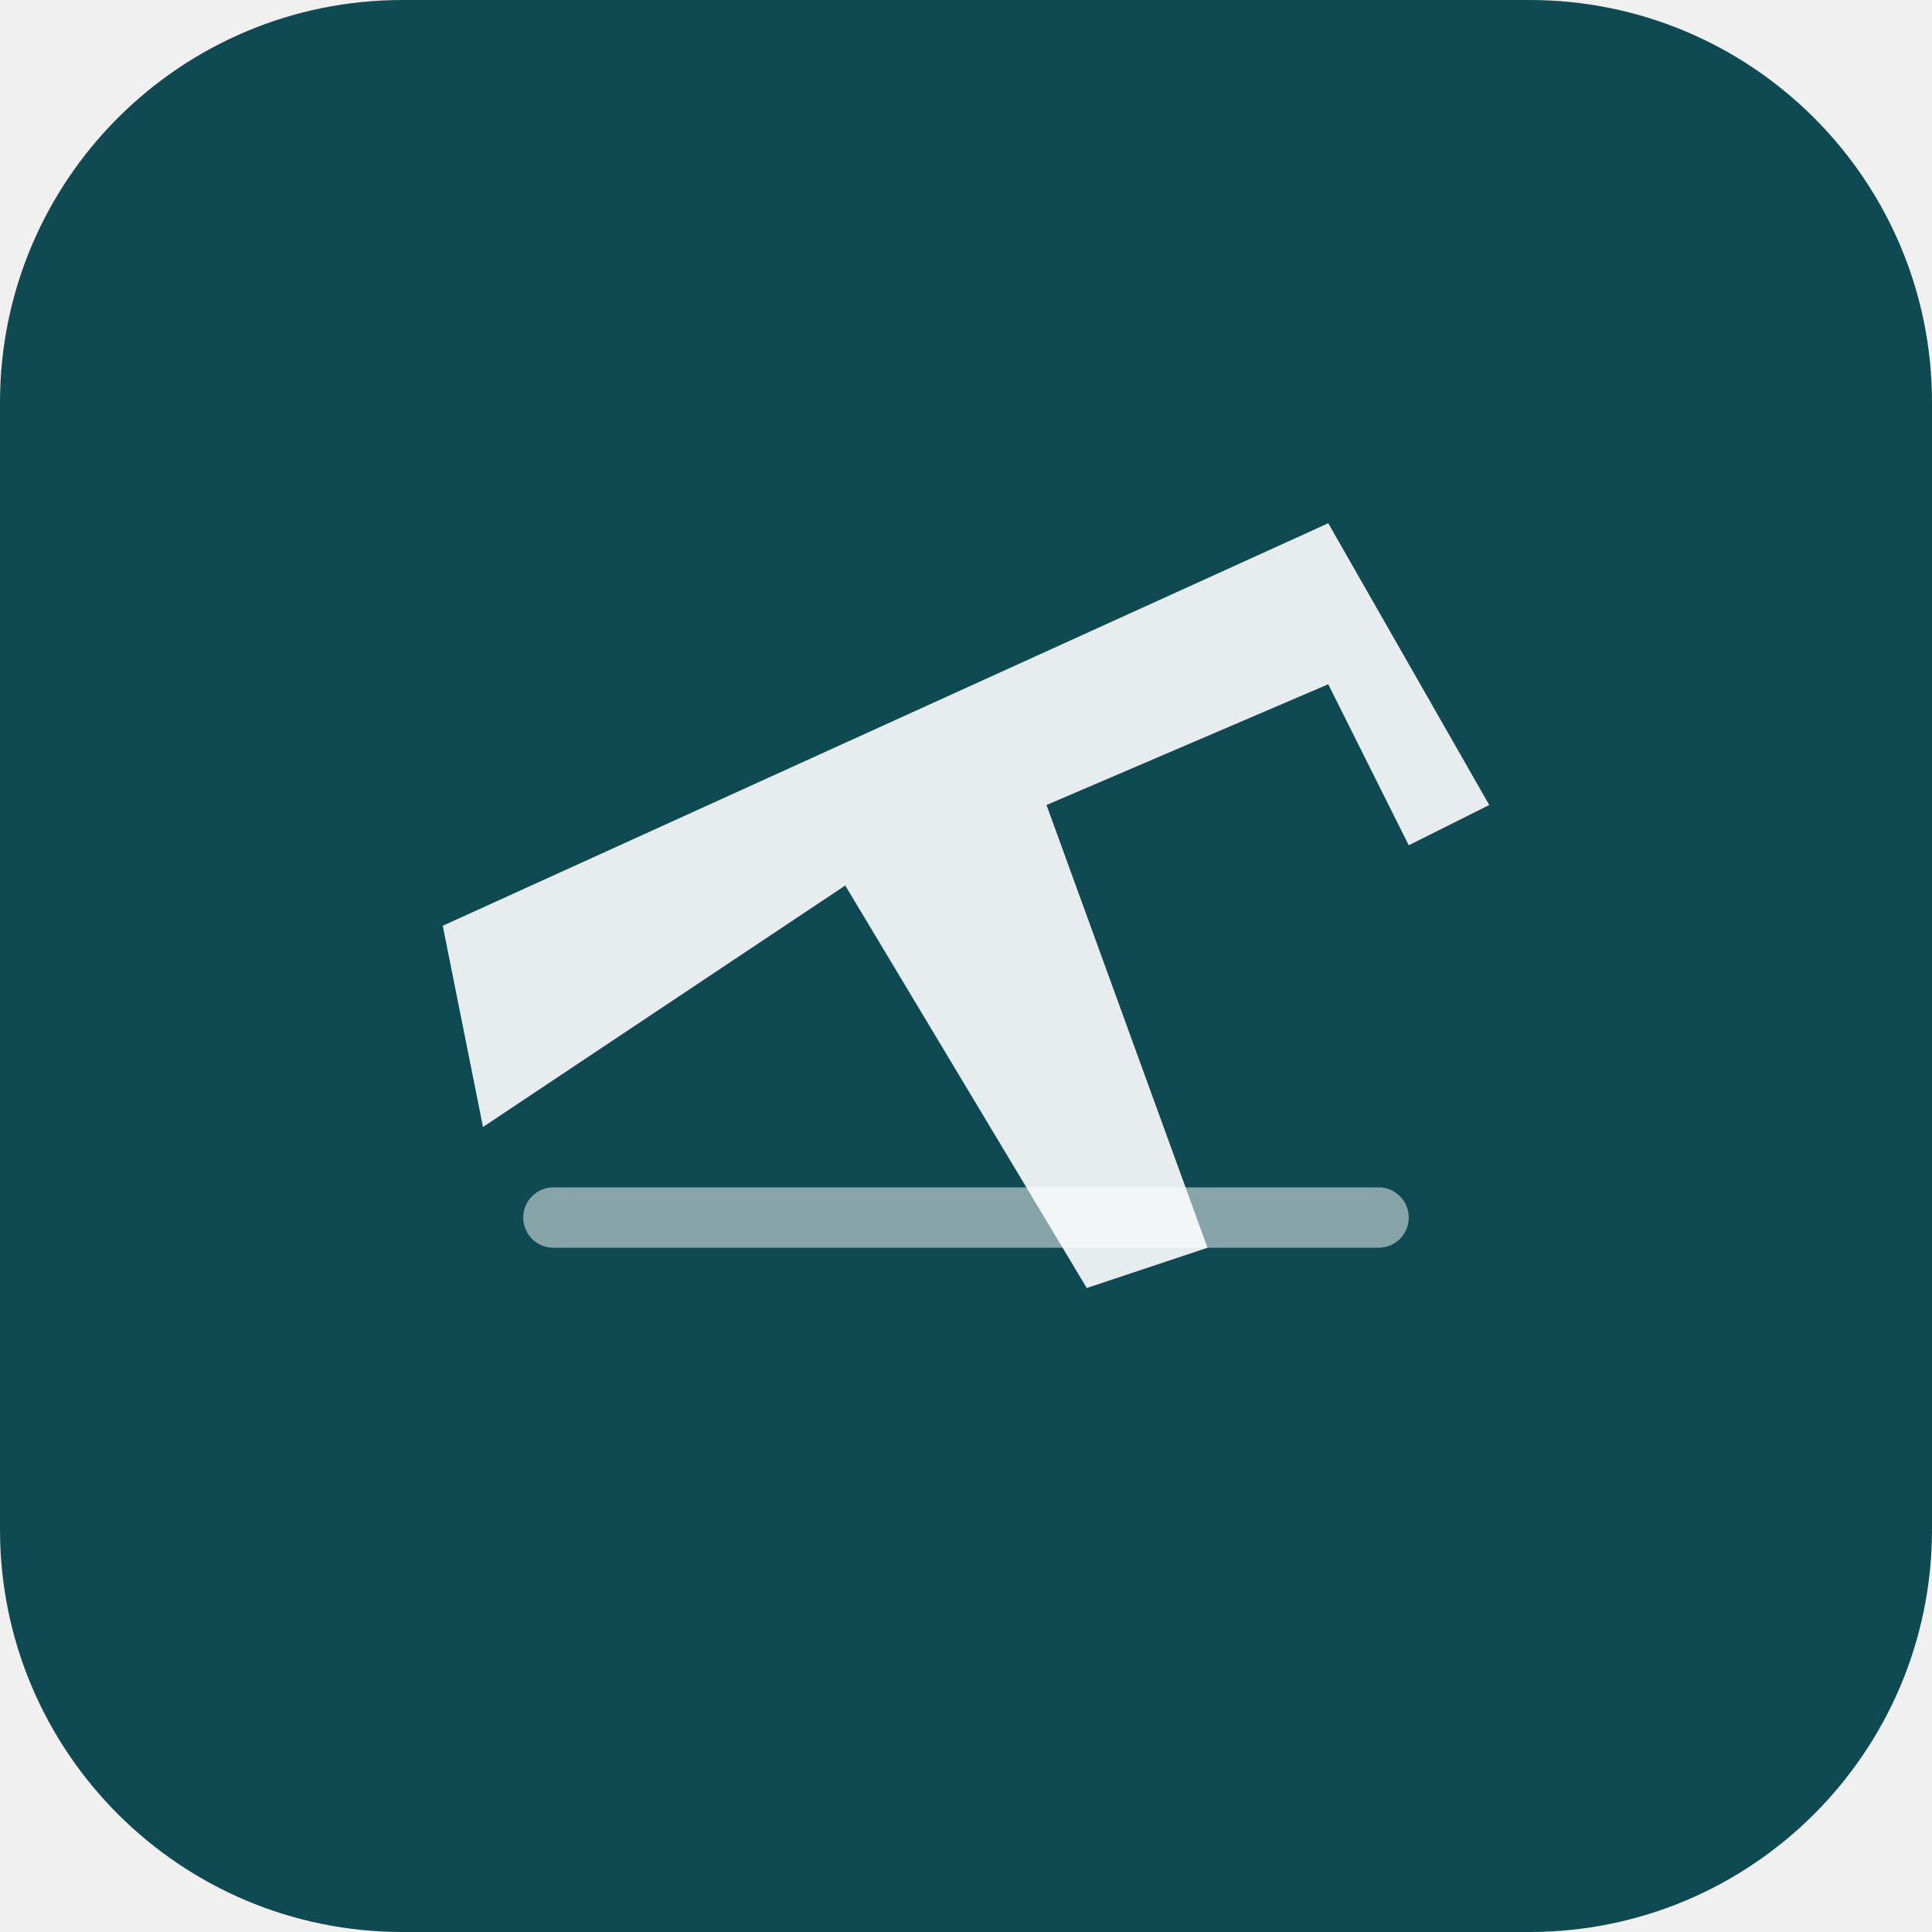
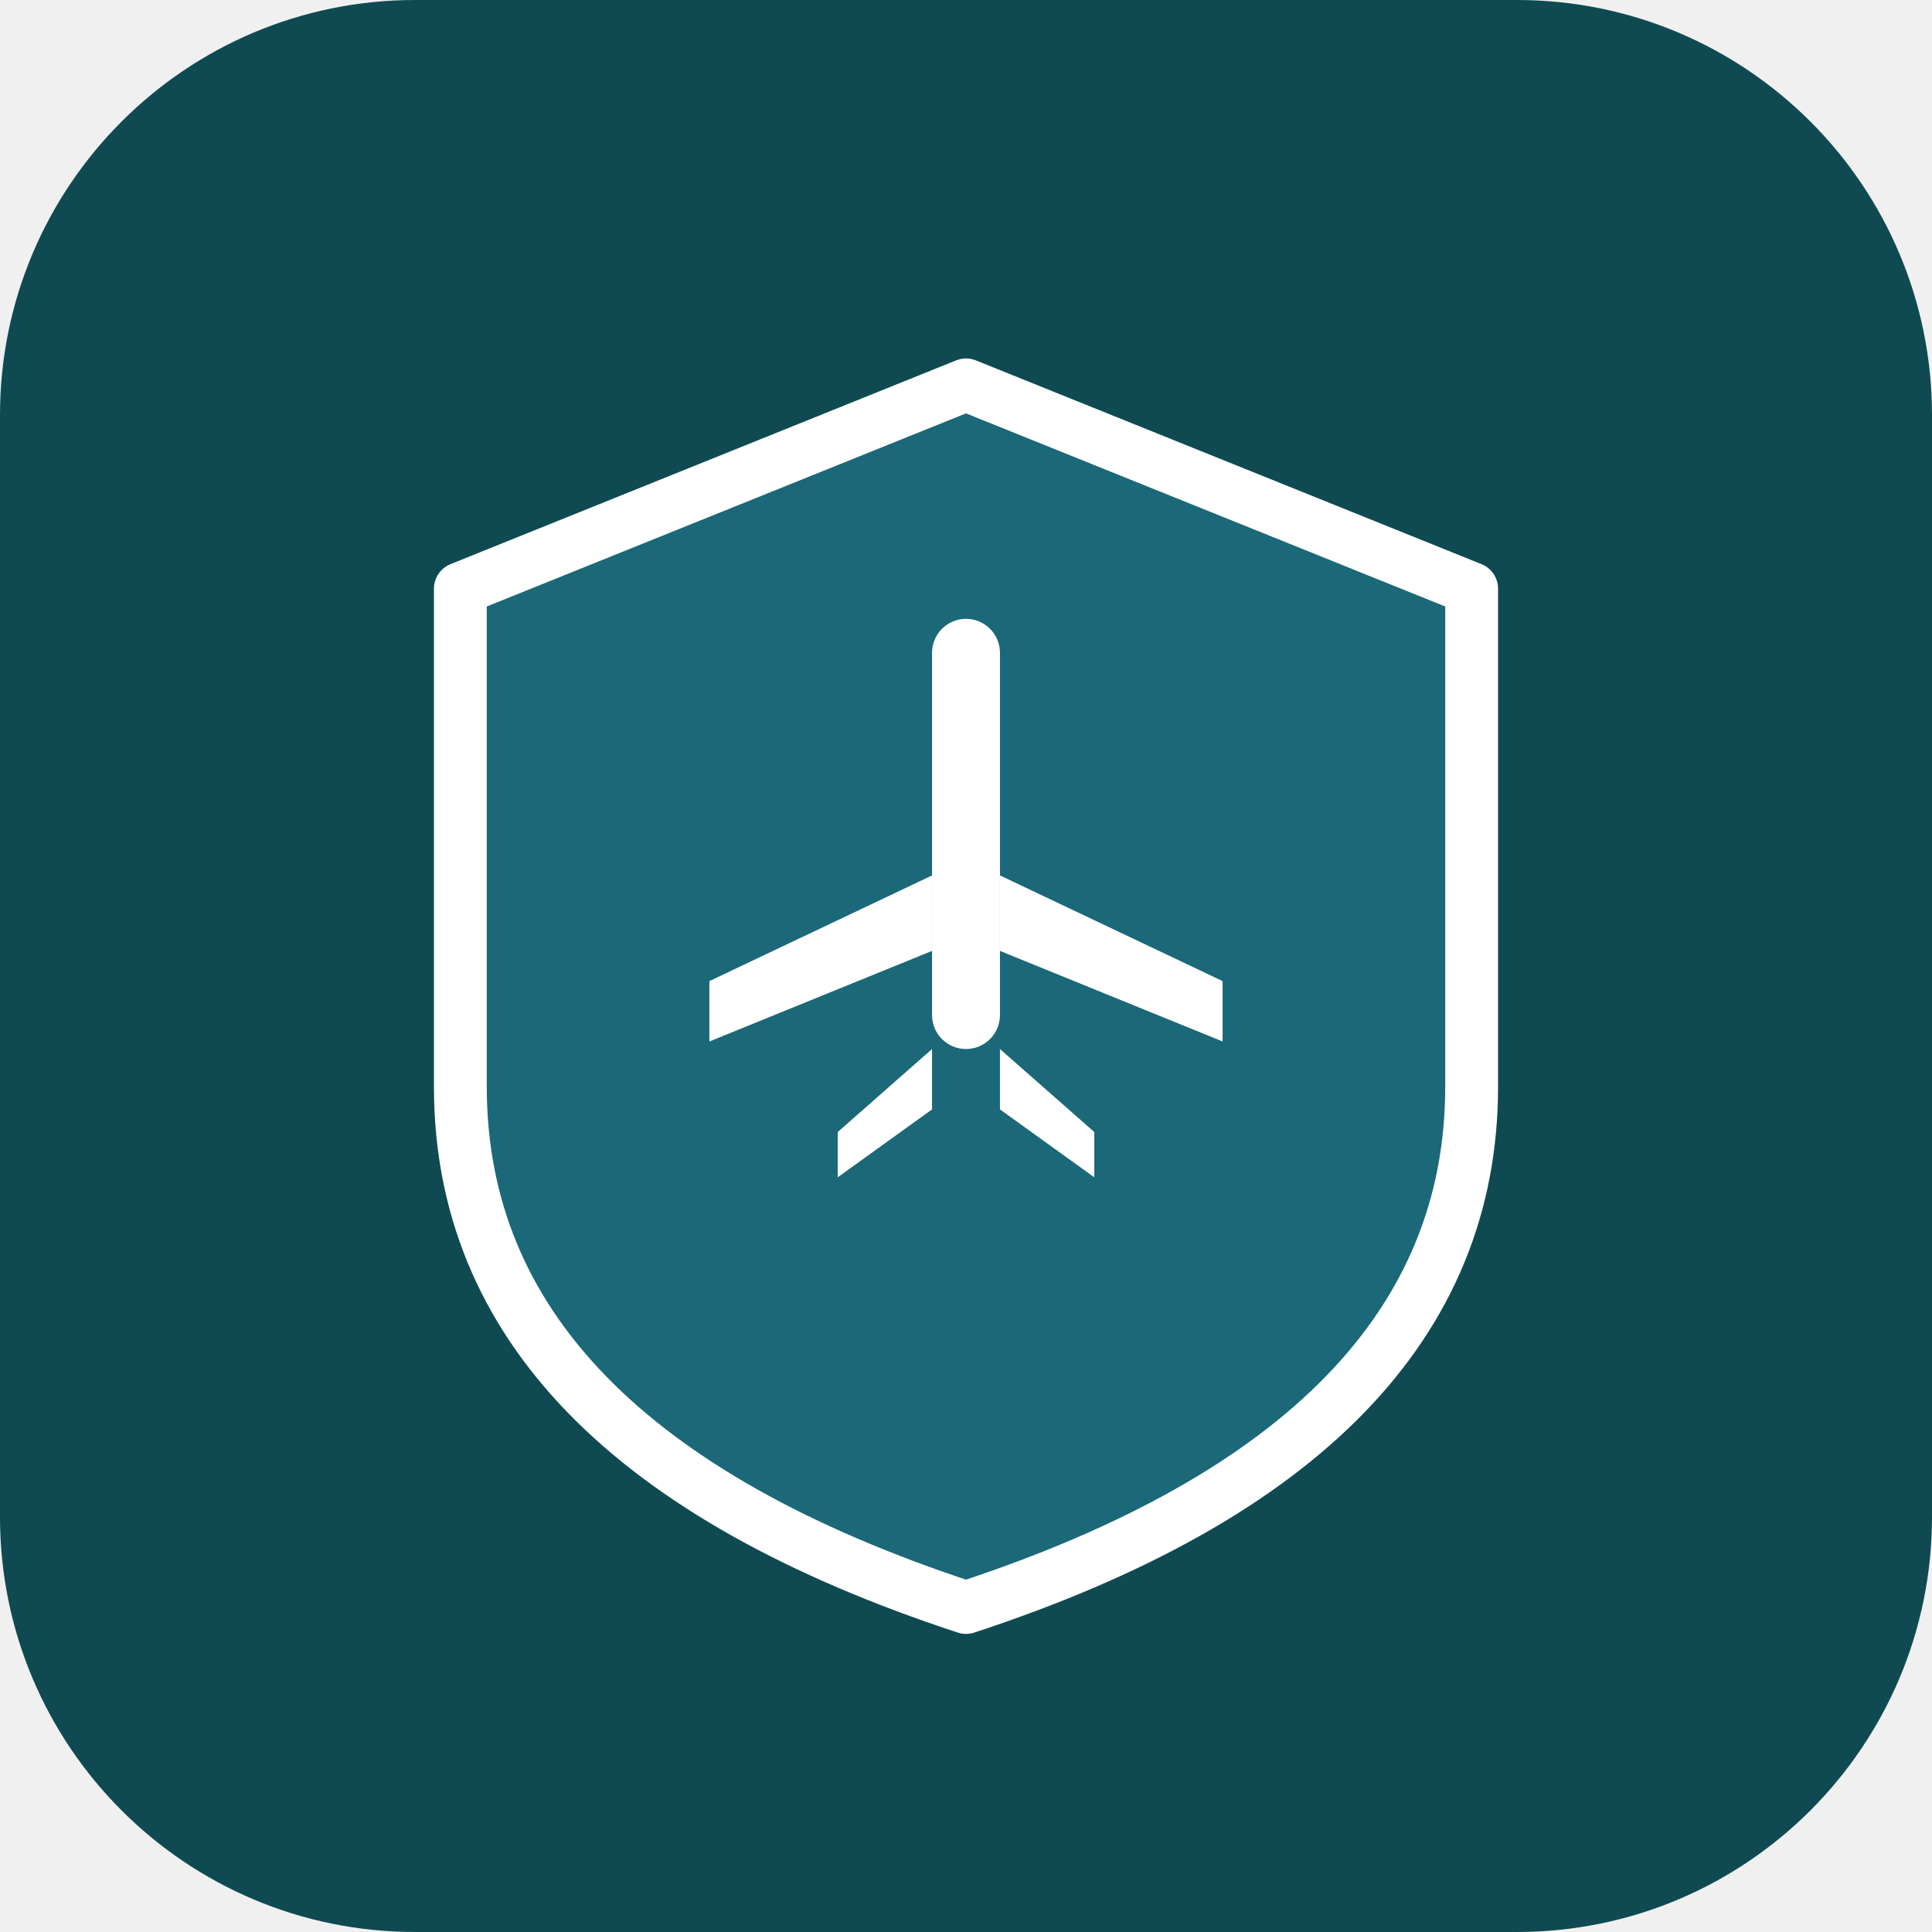
- <svg xmlns="http://www.w3.org/2000/svg" viewBox="0 0 192 192" fill="none">
-   <rect width="192" height="192" rx="40" fill="#0f4a52" />
-   <g transform="translate(96,96)">
-     <path d="M-48,16 L-12,-8 L12,32 L24,28 L8,-16 L36,-28 L44,-12 L52,-16 L36,-44 L-8,-24 L-52,-4 L-48,16Z" fill="white" opacity="0.9" />
-     <rect x="-44" y="22" width="88" height="6" rx="3" fill="white" opacity="0.5" />
-   </g>
+ <svg xmlns="http://www.w3.org/2000/svg" viewBox="0 0 512 512" fill="none">
+   <rect width="512" height="512" rx="110" fill="#0f4a52" />
+   <path d="M256 102 L390 156 L390 288 Q390 382 256 426 Q122 382 122 288 L122 156 Z" fill="#1b6878" />
+   <path d="M256 102 L390 156 L390 288 Q390 382 256 426 Q122 382 122 288 L122 156 Z" stroke="white" stroke-width="14" stroke-linejoin="round" stroke-linecap="round" />
+   <rect x="247" y="164" width="18" height="114" rx="9" fill="white" />
+   <path d="M247 232 L188 260 L188 276 L247 252 Z" fill="white" />
+   <path d="M265 232 L324 260 L324 276 L265 252 Z" fill="white" />
+   <path d="M247 278 L222 300 L222 312 L247 294 Z" fill="white" />
+   <path d="M265 278 L290 300 L290 312 L265 294 Z" fill="white" />
</svg>
